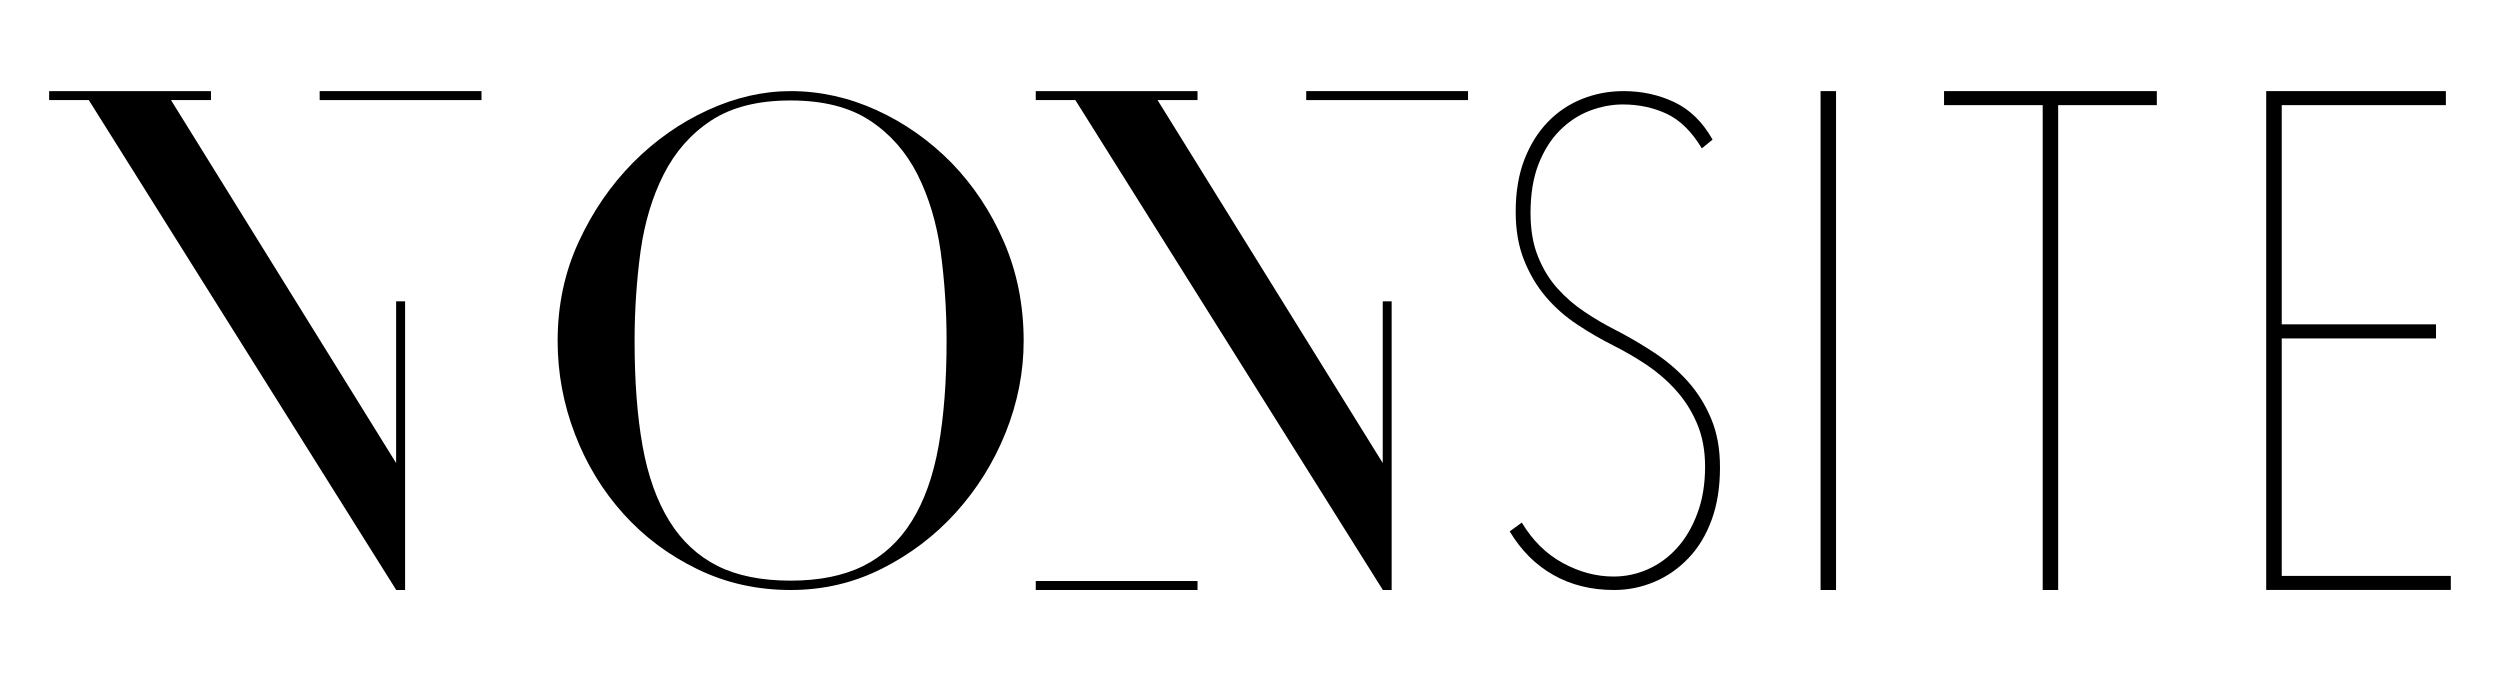
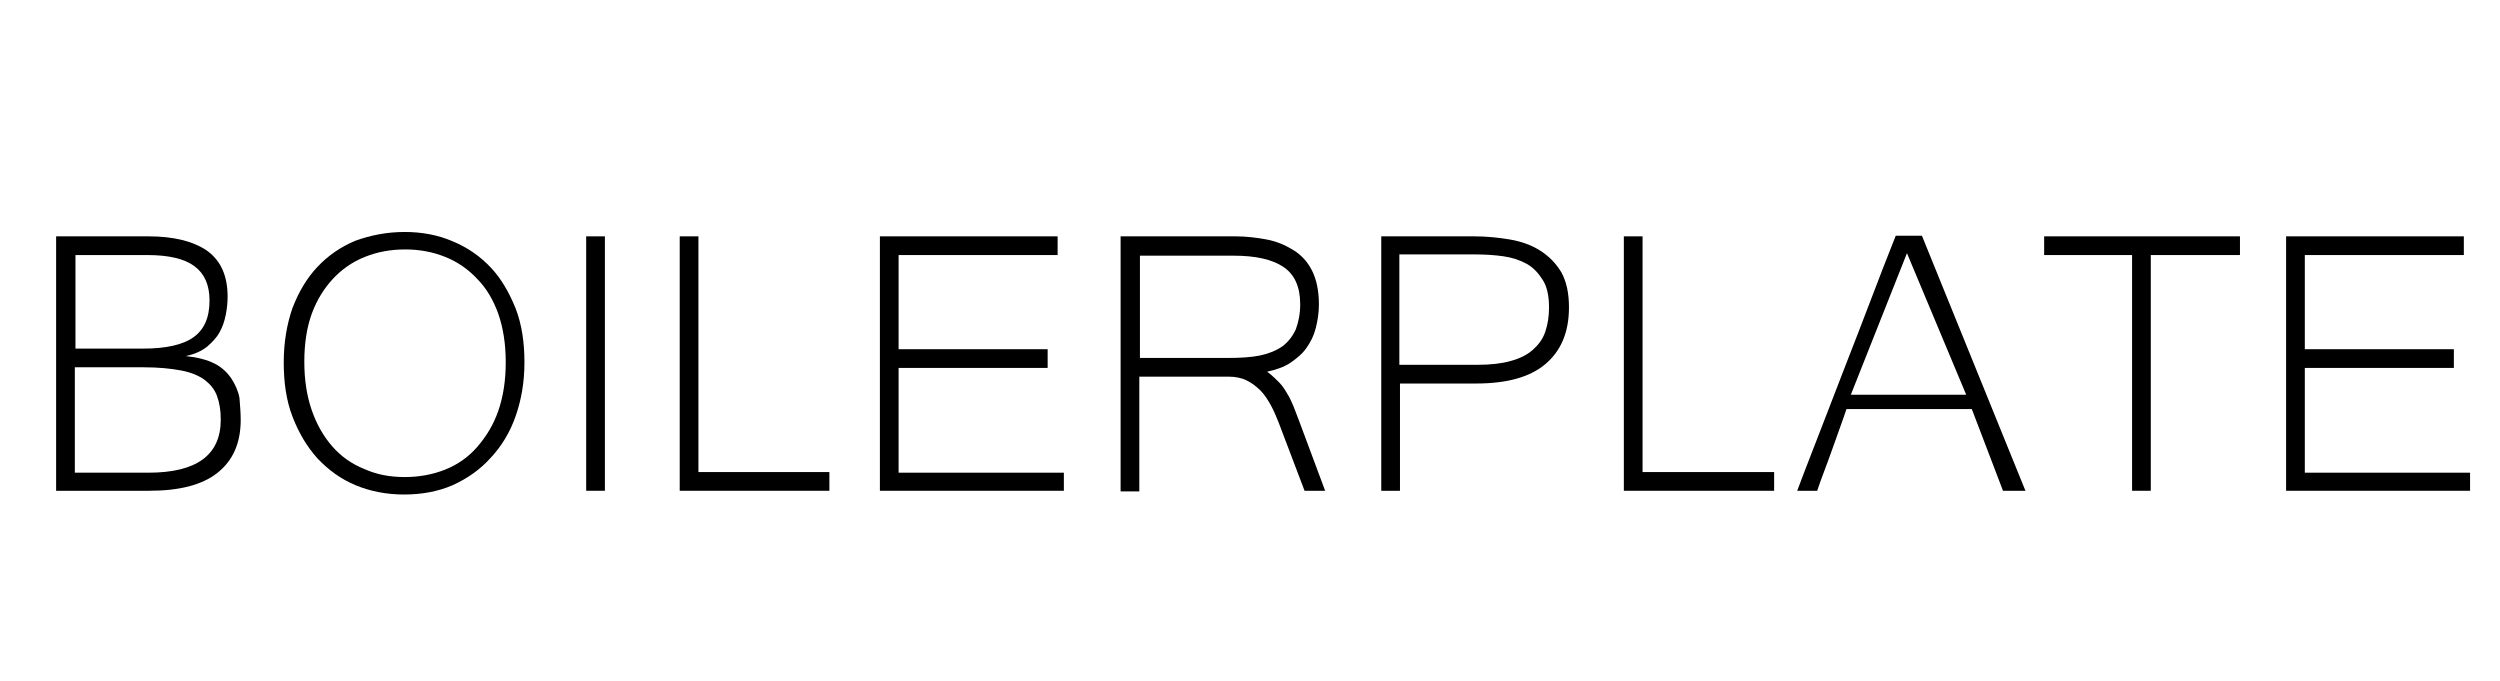
- <svg xmlns="http://www.w3.org/2000/svg" version="1.1" x="0px" y="0px" viewBox="0 0 400.89 109.22" style="enable-background:new 0 0 400.89 109.22;" xml:space="preserve">
+ <svg xmlns="http://www.w3.org/2000/svg" version="1.1" id="Capa_1" x="0px" y="0px" viewBox="0 0 400.9 109.2" style="enable-background:new 0 0 400.9 109.2;" xml:space="preserve">
  <style type="text/css">
	.st0{display:none;}
</style>
  <g id="Fondos">
</g>
  <g id="Fotos">
</g>
  <g id="Transparencias">
</g>
  <g id="q">
</g>
  <g id="Layer_6">
</g>
  <g id="Layer_5">
</g>
-   <g id="Layer_2">
-     <g>
-       <g>
-         <g>
-           <path d="M89.42,54.67c0-5.73,1.13-11.03,3.38-15.9c2.25-4.87,5.15-9.09,8.7-12.68c3.54-3.57,7.53-6.38,11.97-8.42      c4.44-2.04,8.87-3.06,13.32-3.06c4.72,0,9.33,1.03,13.79,3.06c4.47,2.04,8.46,4.85,11.98,8.42c3.49,3.59,6.32,7.82,8.42,12.68      c2.11,4.87,3.17,10.16,3.17,15.9c0,5-0.97,9.91-2.89,14.71c-1.93,4.79-4.59,9.05-7.96,12.78c-3.36,3.72-7.31,6.72-11.85,9.01      c-4.55,2.3-9.44,3.44-14.66,3.44c-5.37,0-10.35-1.11-14.93-3.33c-4.59-2.22-8.53-5.17-11.86-8.85      c-3.34-3.7-5.94-7.96-7.79-12.78C90.35,64.81,89.42,59.82,89.42,54.67 M101.76,54.67c0,6.43,0.42,12.05,1.28,16.85      c0.86,4.8,2.3,8.81,4.3,12.04c1.99,3.22,4.58,5.61,7.74,7.2c3.14,1.57,7.04,2.35,11.7,2.35c4.58,0,8.47-0.78,11.64-2.35      c3.18-1.59,5.8-3.98,7.79-7.2c2.01-3.22,3.44-7.23,4.3-12.04c0.85-4.8,1.28-10.41,1.28-16.85c0-4.95-0.33-9.72-0.95-14.34      c-0.66-4.62-1.89-8.73-3.72-12.36c-1.83-3.61-4.37-6.5-7.63-8.64c-3.26-2.15-7.5-3.22-12.72-3.22c-5.23,0-9.47,1.07-12.74,3.22      c-3.25,2.14-5.78,5.03-7.61,8.64c-1.83,3.62-3.06,7.74-3.71,12.36C102.09,44.95,101.76,49.72,101.76,54.67" />
-           <g>
-             <rect x="209.46" y="14.61" width="25.95" height="1.44" />
-             <rect x="166.09" y="93.17" width="25.94" height="1.44" />
-             <polygon points="221.73,48.32 221.73,68.66 221.73,74.25 185.62,16.05 192.03,16.05 192.03,14.61 166.09,14.61 166.09,16.05        172.44,16.05 221.73,94.58 221.73,94.61 223.16,94.61 223.16,74.27 223.16,68.66 223.16,48.32      " />
-           </g>
-           <g>
-             <rect x="51.26" y="14.61" width="25.95" height="1.44" />
-             <polygon points="63.52,48.32 63.52,68.66 63.52,74.25 27.42,16.05 33.83,16.05 33.83,14.61 7.88,14.61 7.88,16.05 14.24,16.05        63.52,94.58 63.52,94.61 64.96,94.61 64.96,74.27 64.96,68.66 64.96,48.32      " />
-           </g>
-         </g>
-       </g>
-       <path d="M275.81,74.95c0,3.16-0.44,5.97-1.34,8.42c-0.9,2.45-2.14,4.5-3.74,6.16c-1.59,1.66-3.41,2.92-5.46,3.78    c-2.05,0.86-4.19,1.3-6.43,1.3c-3.67,0-6.93-0.8-9.78-2.43c-2.84-1.61-5.16-3.94-6.97-6.97l1.94-1.41    c1.73,2.88,3.93,5.05,6.59,6.49c2.67,1.45,5.37,2.16,8.11,2.16c1.94,0,3.8-0.39,5.57-1.19c1.76-0.79,3.31-1.93,4.64-3.41    c1.33-1.47,2.42-3.31,3.24-5.52c0.83-2.19,1.24-4.7,1.24-7.51c0-2.59-0.43-4.9-1.3-6.92c-0.86-2.03-2-3.8-3.41-5.36    c-1.4-1.55-2.96-2.89-4.69-4.05c-1.74-1.15-3.47-2.16-5.2-3.03c-2.01-1.01-3.98-2.14-5.88-3.41c-1.91-1.25-3.59-2.74-5.03-4.42    c-1.45-1.7-2.62-3.67-3.51-5.9c-0.9-2.24-1.35-4.82-1.35-7.79c0-3.17,0.47-5.96,1.4-8.37c0.94-2.41,2.2-4.42,3.79-6.05    c1.58-1.63,3.43-2.85,5.52-3.68c2.08-0.82,4.27-1.23,6.58-1.23c2.97,0,5.69,0.6,8.16,1.78c2.5,1.18,4.54,3.19,6.12,6l-1.72,1.4    c-1.61-2.67-3.45-4.5-5.59-5.52c-2.11-1-4.48-1.52-7.08-1.52c-1.8,0-3.58,0.35-5.34,1.02c-1.78,0.69-3.36,1.74-4.76,3.14    c-1.41,1.41-2.55,3.21-3.42,5.41c-0.85,2.19-1.28,4.81-1.28,7.83c0,2.67,0.39,5,1.19,6.97c0.79,1.98,1.84,3.7,3.13,5.13    c1.3,1.45,2.76,2.71,4.38,3.78c1.61,1.08,3.22,2.02,4.8,2.82c2.23,1.15,4.37,2.4,6.38,3.73c2.02,1.34,3.8,2.86,5.35,4.59    c1.54,1.73,2.79,3.71,3.72,5.94C275.35,69.39,275.81,71.99,275.81,74.95z" />
-       <path d="M291.94,94.61v-80h2.48v80H291.94z" />
-       <path d="M330.04,16.86v77.75h-2.48V16.86h-15.82v-2.25h34.12v2.25H330.04z" />
-       <path d="M363.4,94.61v-80h28.81v2.25h-26.32v35.15h24.74v2.26h-24.74v38.08H393v2.25H363.4z" />
-     </g>
-   </g>
  <g id="Guias" class="st0">
</g>
+   <g>
+     <path d="M38.6,67.3c0,3.7-1.2,6.5-3.7,8.5c-2.5,2-6.2,2.9-11,2.9H9V37.9h14.8c4.1,0,7.2,0.8,9.4,2.3c2.2,1.6,3.3,4,3.3,7.4   c0,0.9-0.1,1.9-0.3,2.9c-0.2,1-0.5,1.9-1,2.8c-0.5,0.9-1.2,1.6-2,2.3c-0.9,0.7-2,1.2-3.4,1.5c1.9,0.2,3.4,0.6,4.6,1.2   s2.1,1.5,2.7,2.4c0.6,0.9,1.1,2,1.3,3.1C38.5,65.1,38.6,66.2,38.6,67.3z M12,55.9h11c3.6,0,6.3-0.6,8-1.8c1.7-1.2,2.6-3.1,2.6-5.9   c0-2.5-0.8-4.3-2.4-5.5c-1.6-1.2-4.1-1.8-7.6-1.8l-11.5,0V55.9z M12,75.8h11.8c7.7,0,11.6-2.8,11.6-8.5c0-1.5-0.2-2.7-0.6-3.8   c-0.4-1.1-1.1-1.9-2-2.6c-1-0.7-2.2-1.2-3.8-1.5c-1.6-0.3-3.6-0.5-5.9-0.5H12V75.8z" />
+     <path d="M64.9,37.2c2.8,0,5.4,0.5,7.7,1.5c2.4,1,4.4,2.4,6.1,4.2c1.7,1.8,3,4.1,4,6.6c1,2.6,1.4,5.5,1.4,8.6c0,3.2-0.5,6-1.4,8.6   c-0.9,2.6-2.3,4.9-4,6.7c-1.7,1.9-3.7,3.3-6.1,4.4c-2.3,1-4.9,1.5-7.8,1.5c-2.8,0-5.4-0.5-7.8-1.5c-2.4-1-4.4-2.5-6.1-4.3   c-1.7-1.9-3-4.1-4-6.7s-1.4-5.5-1.4-8.7c0-3.2,0.5-6.1,1.4-8.7c1-2.6,2.3-4.8,4-6.6c1.7-1.8,3.7-3.2,6.1-4.2   C59.5,37.7,62.1,37.2,64.9,37.2z M64.9,76.5c2.3,0,4.5-0.4,6.5-1.2c2-0.8,3.7-2,5.1-3.6c1.4-1.6,2.6-3.5,3.4-5.8   c0.8-2.3,1.2-4.9,1.2-7.8c0-2.9-0.4-5.5-1.2-7.8c-0.8-2.2-1.9-4.1-3.4-5.6c-1.4-1.5-3.1-2.7-5.1-3.5c-2-0.8-4.1-1.2-6.4-1.2   c-2.4,0-4.5,0.4-6.5,1.2c-2,0.8-3.7,2-5.1,3.5c-1.4,1.5-2.6,3.4-3.4,5.6c-0.8,2.2-1.2,4.8-1.2,7.7c0,2.9,0.4,5.5,1.2,7.8   c0.8,2.3,1.9,4.2,3.3,5.8c1.4,1.6,3.1,2.8,5.1,3.6C60.4,76.1,62.5,76.5,64.9,76.5z" />
+     <path d="M97,78.7h-3V37.9h3V78.7z" />
+     <path d="M133,78.7h-24V37.9h3v37.8H133V78.7z" />
+     <path d="M170.6,78.7h-29.5V37.9h28.5v3h-25.5V56H168v3h-23.9v16.8h26.5V78.7z" />
+     <path d="M212.5,78.7h-3.3l-4.1-10.8c-0.4-1-0.8-2-1.3-2.9c-0.5-0.9-1-1.7-1.7-2.4s-1.4-1.2-2.2-1.6c-0.8-0.4-1.8-0.6-2.9-0.6h-14.3   v18.4h-3V37.9h18.4c1.7,0,3.4,0.2,5,0.5c1.6,0.3,3,0.9,4.3,1.7c1.3,0.8,2.3,1.9,3,3.3c0.7,1.4,1.1,3.2,1.1,5.4   c0,1.4-0.2,2.6-0.5,3.8c-0.3,1.2-0.8,2.2-1.5,3.2s-1.6,1.7-2.6,2.4c-1.1,0.7-2.3,1.1-3.7,1.4c0.8,0.6,1.4,1.2,1.9,1.7   c0.5,0.5,0.9,1.1,1.3,1.8c0.4,0.6,0.7,1.3,1,2c0.3,0.7,0.6,1.6,1,2.6L212.5,78.7z M182.7,57.4h14.2c2,0,3.7-0.1,5.2-0.4   c1.4-0.3,2.6-0.8,3.6-1.5c0.9-0.7,1.6-1.6,2.1-2.7c0.4-1.1,0.7-2.4,0.7-4c0-2.8-0.9-4.8-2.7-6c-1.8-1.2-4.4-1.8-8-1.8h-15V57.4z" />
+     <path d="M221.6,37.9h14.8c2,0,3.9,0.2,5.7,0.5c1.8,0.3,3.5,0.9,4.9,1.8s2.5,2,3.4,3.5c0.8,1.5,1.2,3.3,1.2,5.6c0,4-1.3,7-3.8,9.1   c-2.5,2.1-6.2,3.1-11.1,3.1h-12.2v17.2h-3V37.9z M224.6,58.5h12.3c2.1,0,3.9-0.2,5.3-0.6c1.5-0.4,2.7-1,3.6-1.8   c0.9-0.8,1.6-1.7,2-2.9s0.6-2.4,0.6-3.9c0-1.8-0.3-3.3-1-4.4s-1.5-2-2.6-2.6c-1.1-0.6-2.3-1-3.7-1.2c-1.4-0.2-2.9-0.3-4.5-0.3   h-12.2V58.5z" />
+     <path d="M284.4,78.7h-24V37.9h3v37.8h21.1V78.7z" />
+     <path d="M324.8,78.7h-3.6l-5-13.1h-20.1c-0.7,2.1-1.5,4.2-2.3,6.5s-1.7,4.5-2.4,6.6h-3.2c1.3-3.5,2.7-7,4-10.4   c1.3-3.4,2.6-6.7,3.9-10.1c1.3-3.3,2.6-6.7,3.9-10.1c1.3-3.4,2.6-6.8,4-10.3h4.2L324.8,78.7z M315.3,63.3l-9.5-22.7l-9,22.7H315.3z   " />
+     <path d="M359.2,40.9h-14.3v37.8h-3V40.9h-14.1v-3h31.4V40.9z" />
+     <path d="M396.1,78.7h-29.5V37.9h28.5v3h-25.5V56h23.9v3h-23.9v16.8h26.5V78.7z" />
+   </g>
</svg>
